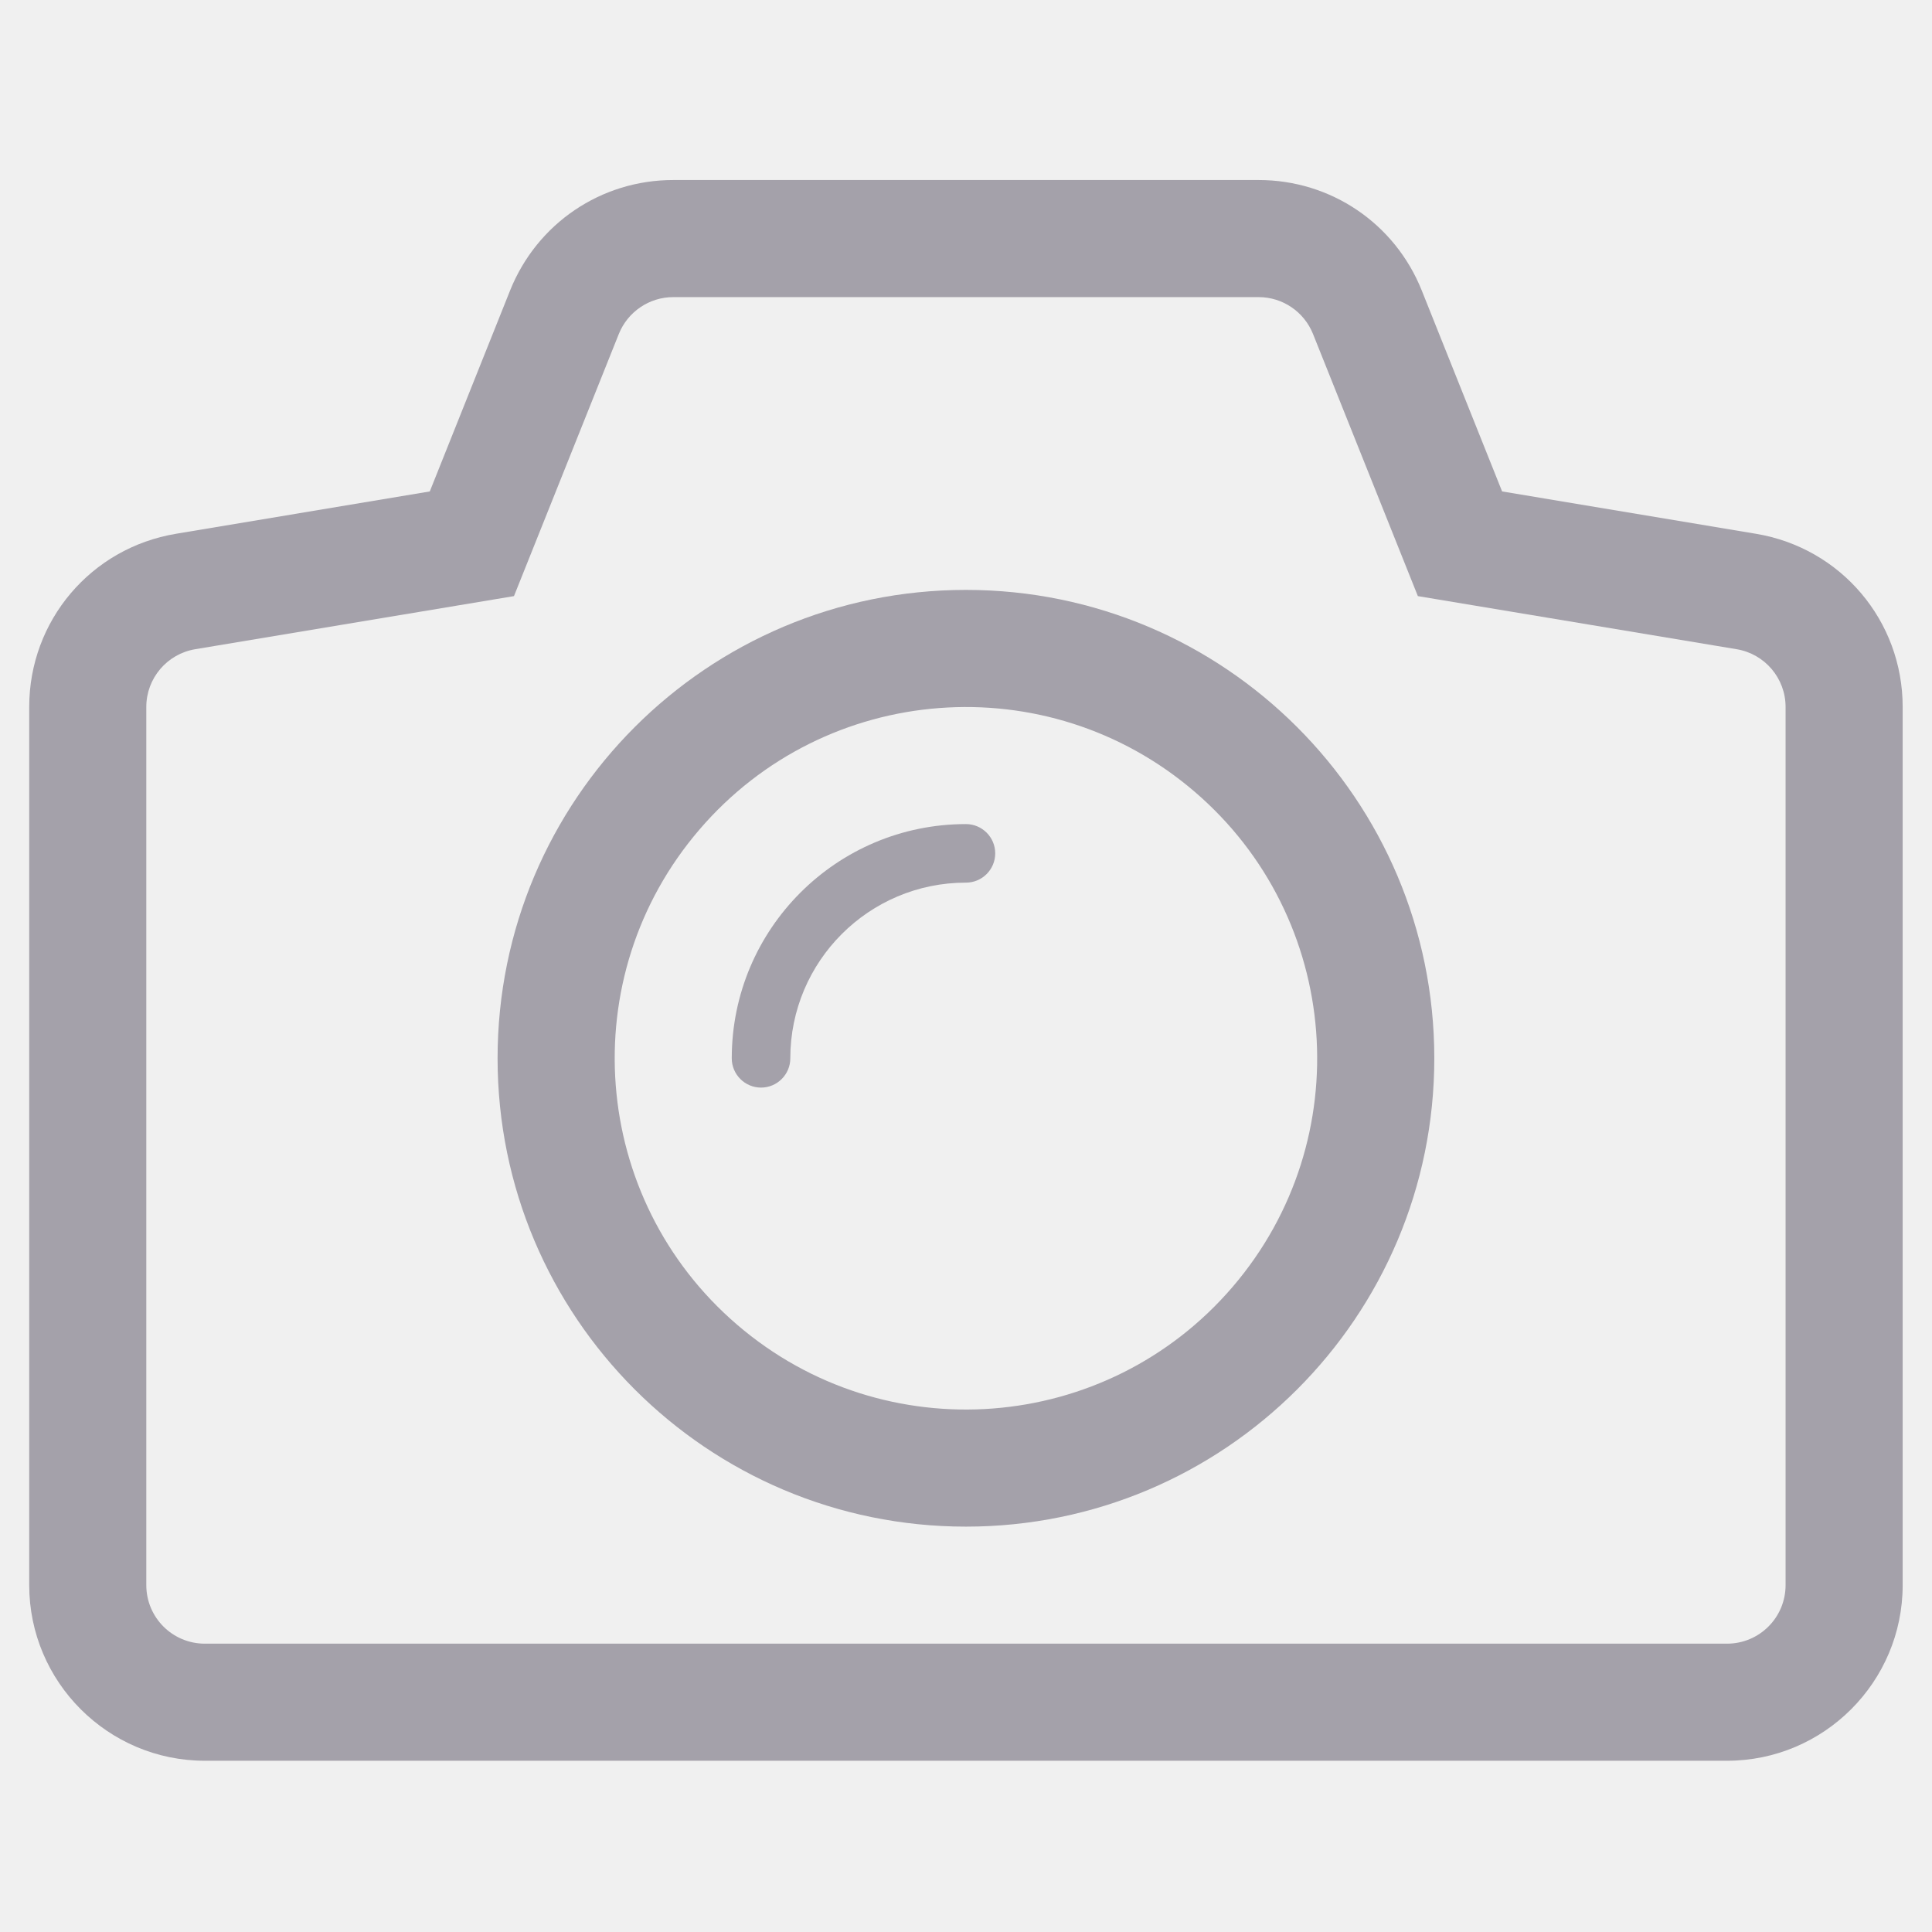
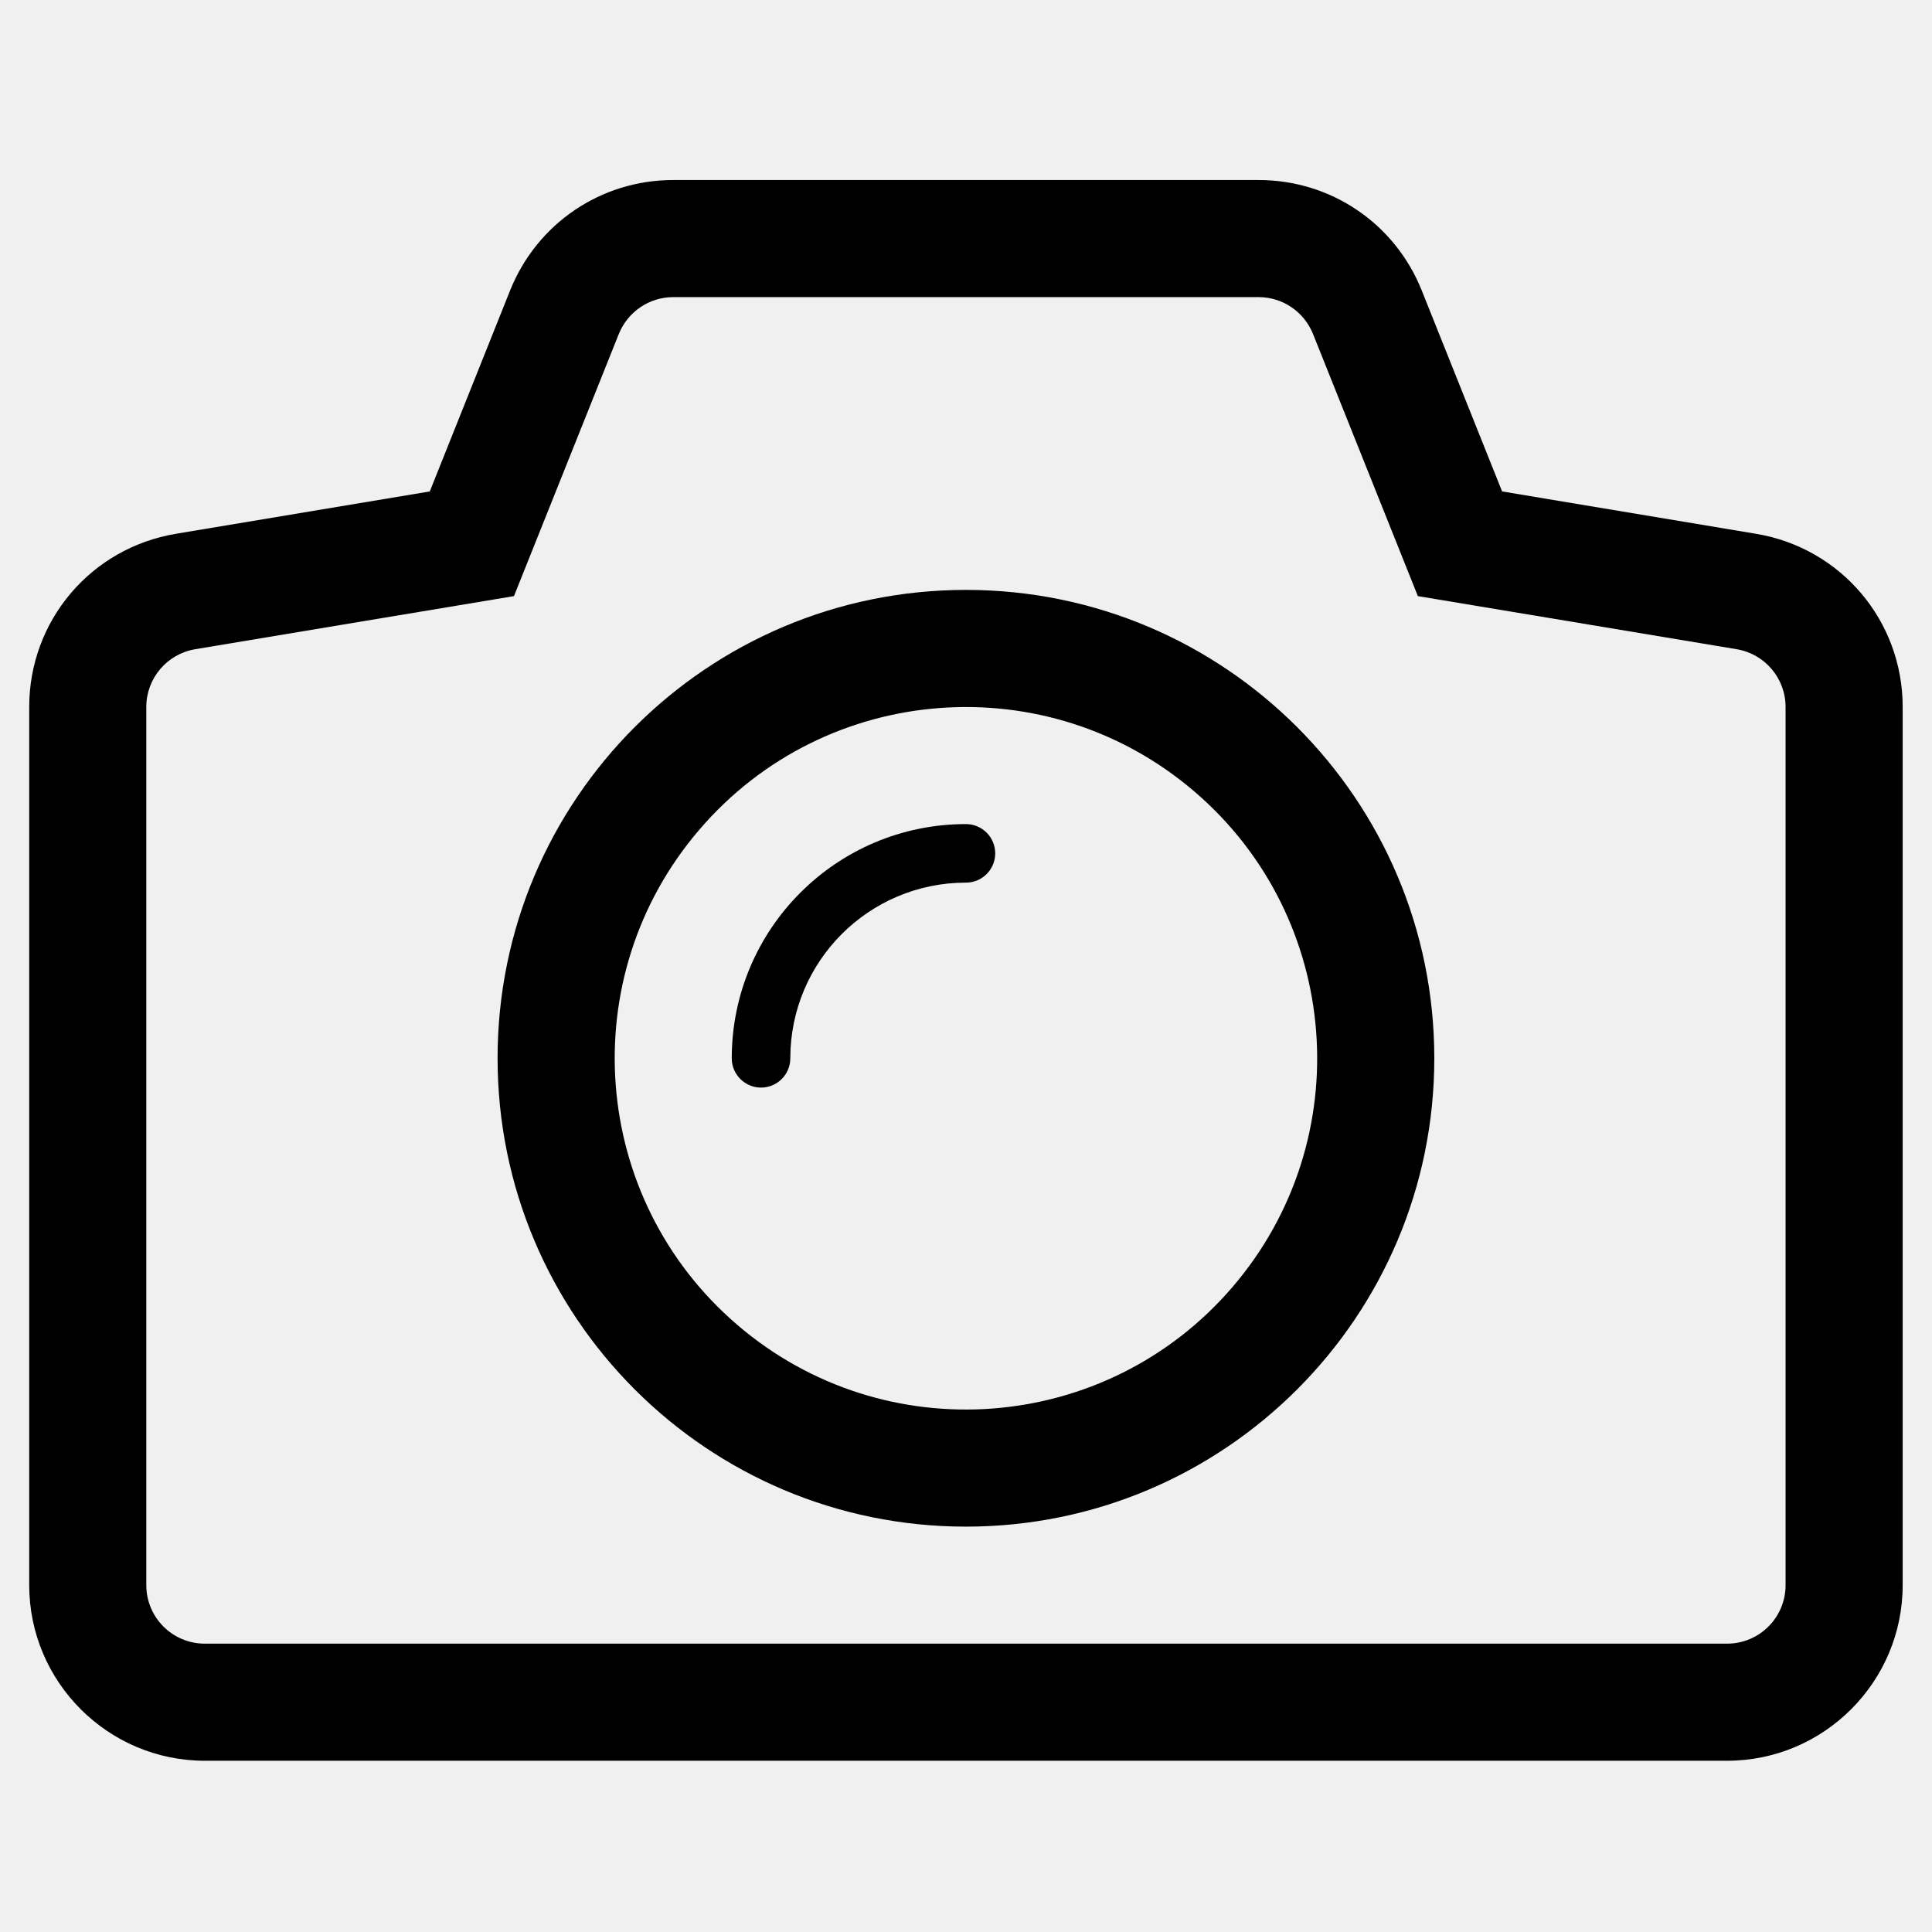
<svg xmlns="http://www.w3.org/2000/svg" width="33" height="33" viewBox="0 0 33 33" fill="none">
  <g clip-path="url(#clip0_322_10695)">
-     <path fill-rule="evenodd" clip-rule="evenodd" d="M16.499 10.076C12.08 10.076 8.499 13.657 8.499 18.076C8.499 22.494 12.08 26.076 16.499 26.076C20.917 26.076 24.499 22.494 24.499 18.076C24.499 13.658 20.917 10.076 16.499 10.076ZM21.054 21.981C18.898 24.497 15.111 24.788 12.595 22.631C10.078 20.475 9.788 16.687 11.945 14.172C14.1 11.655 17.888 11.365 20.404 13.522C22.919 15.677 23.21 19.466 21.054 21.981Z" fill="#A4A1AA" />
-     <path fill-rule="evenodd" clip-rule="evenodd" d="M16.499 14.076C14.29 14.076 12.5 15.867 12.499 18.075V18.077C12.499 18.352 12.723 18.577 12.999 18.577C13.275 18.577 13.499 18.352 13.499 18.077V18.075C13.5 16.419 14.842 15.076 16.499 15.076C16.775 15.076 16.999 14.852 16.999 14.576C16.999 14.3 16.775 14.076 16.499 14.076Z" fill="#A4A1AA" />
-     <path fill-rule="evenodd" clip-rule="evenodd" d="M29.991 9.117L25.657 8.394L24.284 4.96C23.825 3.815 22.731 3.075 21.499 3.075H11.499C10.267 3.075 9.173 3.815 8.713 4.961L7.341 8.394L3.008 9.117C1.554 9.358 0.499 10.602 0.499 12.075V27.075C0.499 28.729 1.845 30.075 3.499 30.075H29.499C31.153 30.075 32.499 28.729 32.499 27.075V12.075C32.499 10.602 31.444 9.358 29.991 9.117ZM30.499 27.075C30.499 27.628 30.052 28.075 29.499 28.075H3.499C2.946 28.075 2.499 27.628 2.499 27.075V12.075C2.499 11.586 2.853 11.169 3.335 11.089L8.779 10.182L10.57 5.704C10.723 5.325 11.09 5.075 11.499 5.075H21.499C21.907 5.075 22.274 5.324 22.427 5.704L24.218 10.182L29.663 11.089C30.145 11.169 30.499 11.586 30.499 12.075V27.075Z" fill="#A4A1AA" />
+     <path fill-rule="evenodd" clip-rule="evenodd" d="M16.499 10.076C12.08 10.076 8.499 13.657 8.499 18.076C8.499 22.494 12.08 26.076 16.499 26.076C20.917 26.076 24.499 22.494 24.499 18.076C24.499 13.658 20.917 10.076 16.499 10.076ZM21.054 21.981C18.898 24.497 15.111 24.788 12.595 22.631C10.078 20.475 9.788 16.687 11.945 14.172C14.1 11.655 17.888 11.365 20.404 13.522C22.919 15.677 23.21 19.466 21.054 21.981Z" fill="currentColor" />
+     <path fill-rule="evenodd" clip-rule="evenodd" d="M16.499 14.076C14.29 14.076 12.5 15.867 12.499 18.075V18.077C12.499 18.352 12.723 18.577 12.999 18.577C13.275 18.577 13.499 18.352 13.499 18.077V18.075C13.5 16.419 14.842 15.076 16.499 15.076C16.775 15.076 16.999 14.852 16.999 14.576C16.999 14.3 16.775 14.076 16.499 14.076Z" fill="currentColor" />
+     <path fill-rule="evenodd" clip-rule="evenodd" d="M29.991 9.117L25.657 8.394L24.284 4.96C23.825 3.815 22.731 3.075 21.499 3.075H11.499C10.267 3.075 9.173 3.815 8.713 4.961L7.341 8.394L3.008 9.117C1.554 9.358 0.499 10.602 0.499 12.075V27.075C0.499 28.729 1.845 30.075 3.499 30.075H29.499C31.153 30.075 32.499 28.729 32.499 27.075V12.075C32.499 10.602 31.444 9.358 29.991 9.117ZM30.499 27.075C30.499 27.628 30.052 28.075 29.499 28.075H3.499C2.946 28.075 2.499 27.628 2.499 27.075V12.075C2.499 11.586 2.853 11.169 3.335 11.089L8.779 10.182L10.57 5.704C10.723 5.325 11.09 5.075 11.499 5.075H21.499C21.907 5.075 22.274 5.324 22.427 5.704L24.218 10.182L29.663 11.089C30.145 11.169 30.499 11.586 30.499 12.075V27.075Z" fill="currentColor" />
  </g>
  <defs>
    <clipPath id="clip0_322_10695">
      <rect width="32" height="32" fill="white" transform="translate(0.500977 0.074707)" />
    </clipPath>
  </defs>
</svg>
